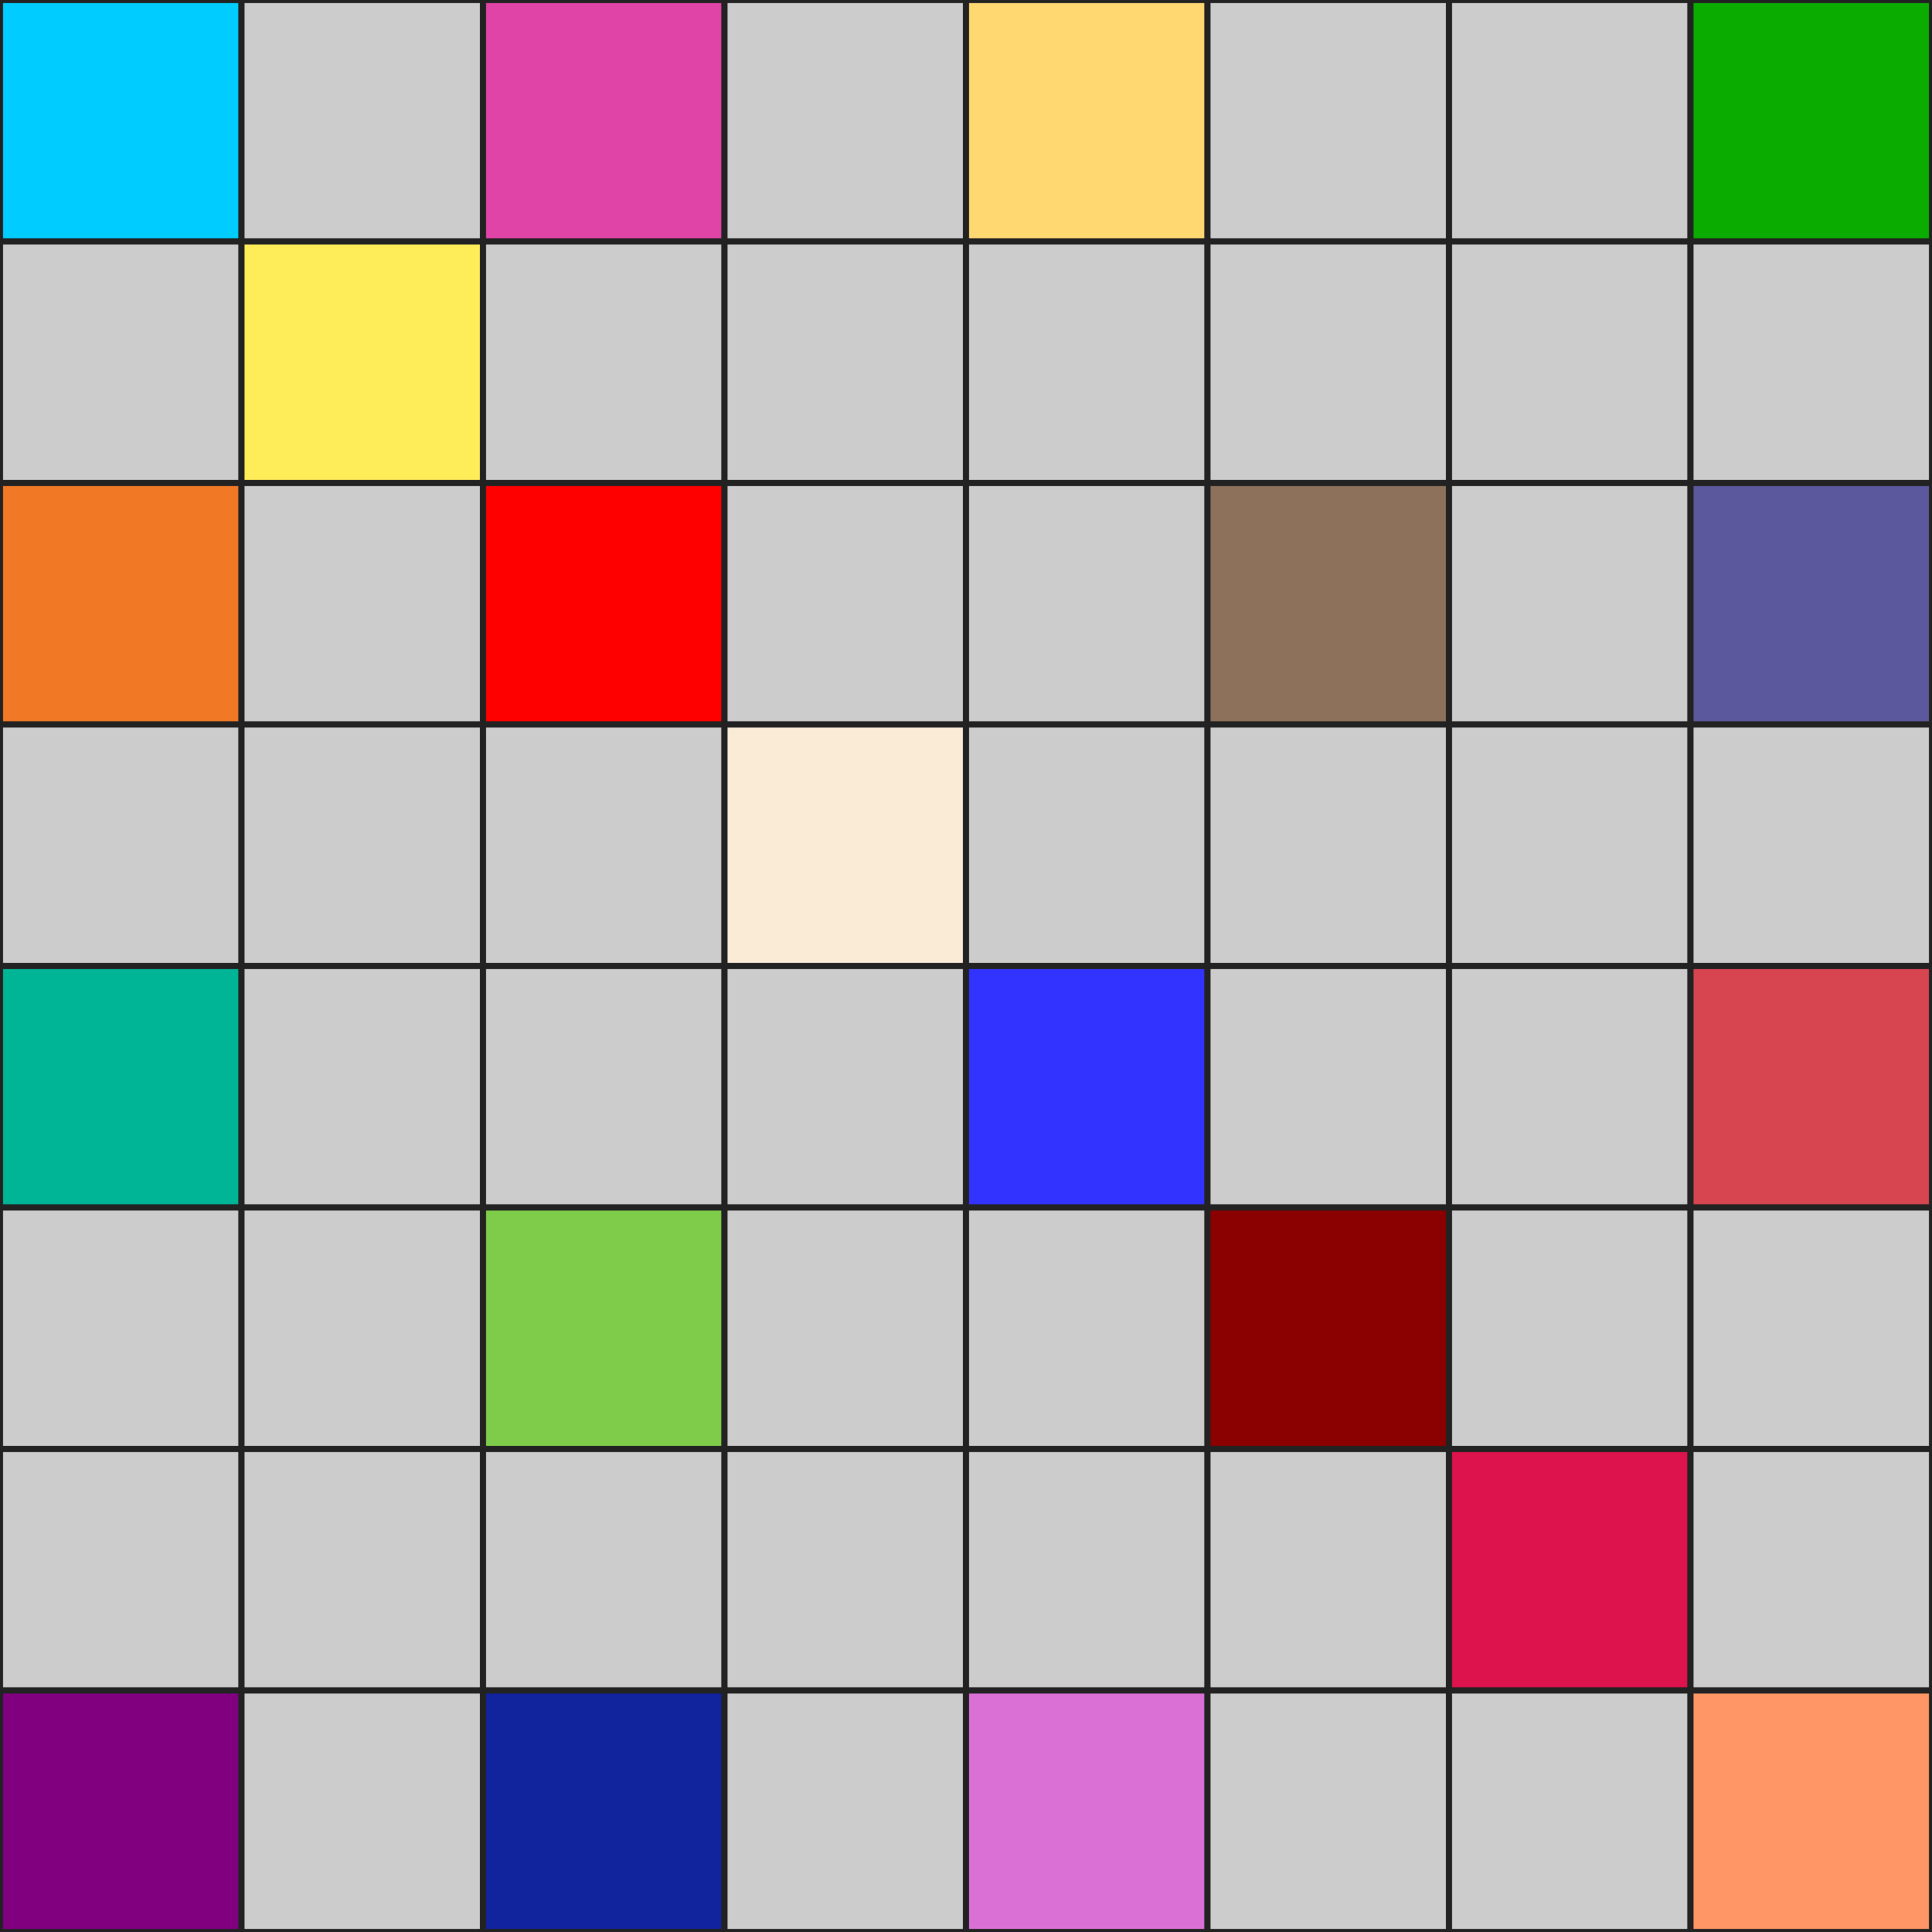
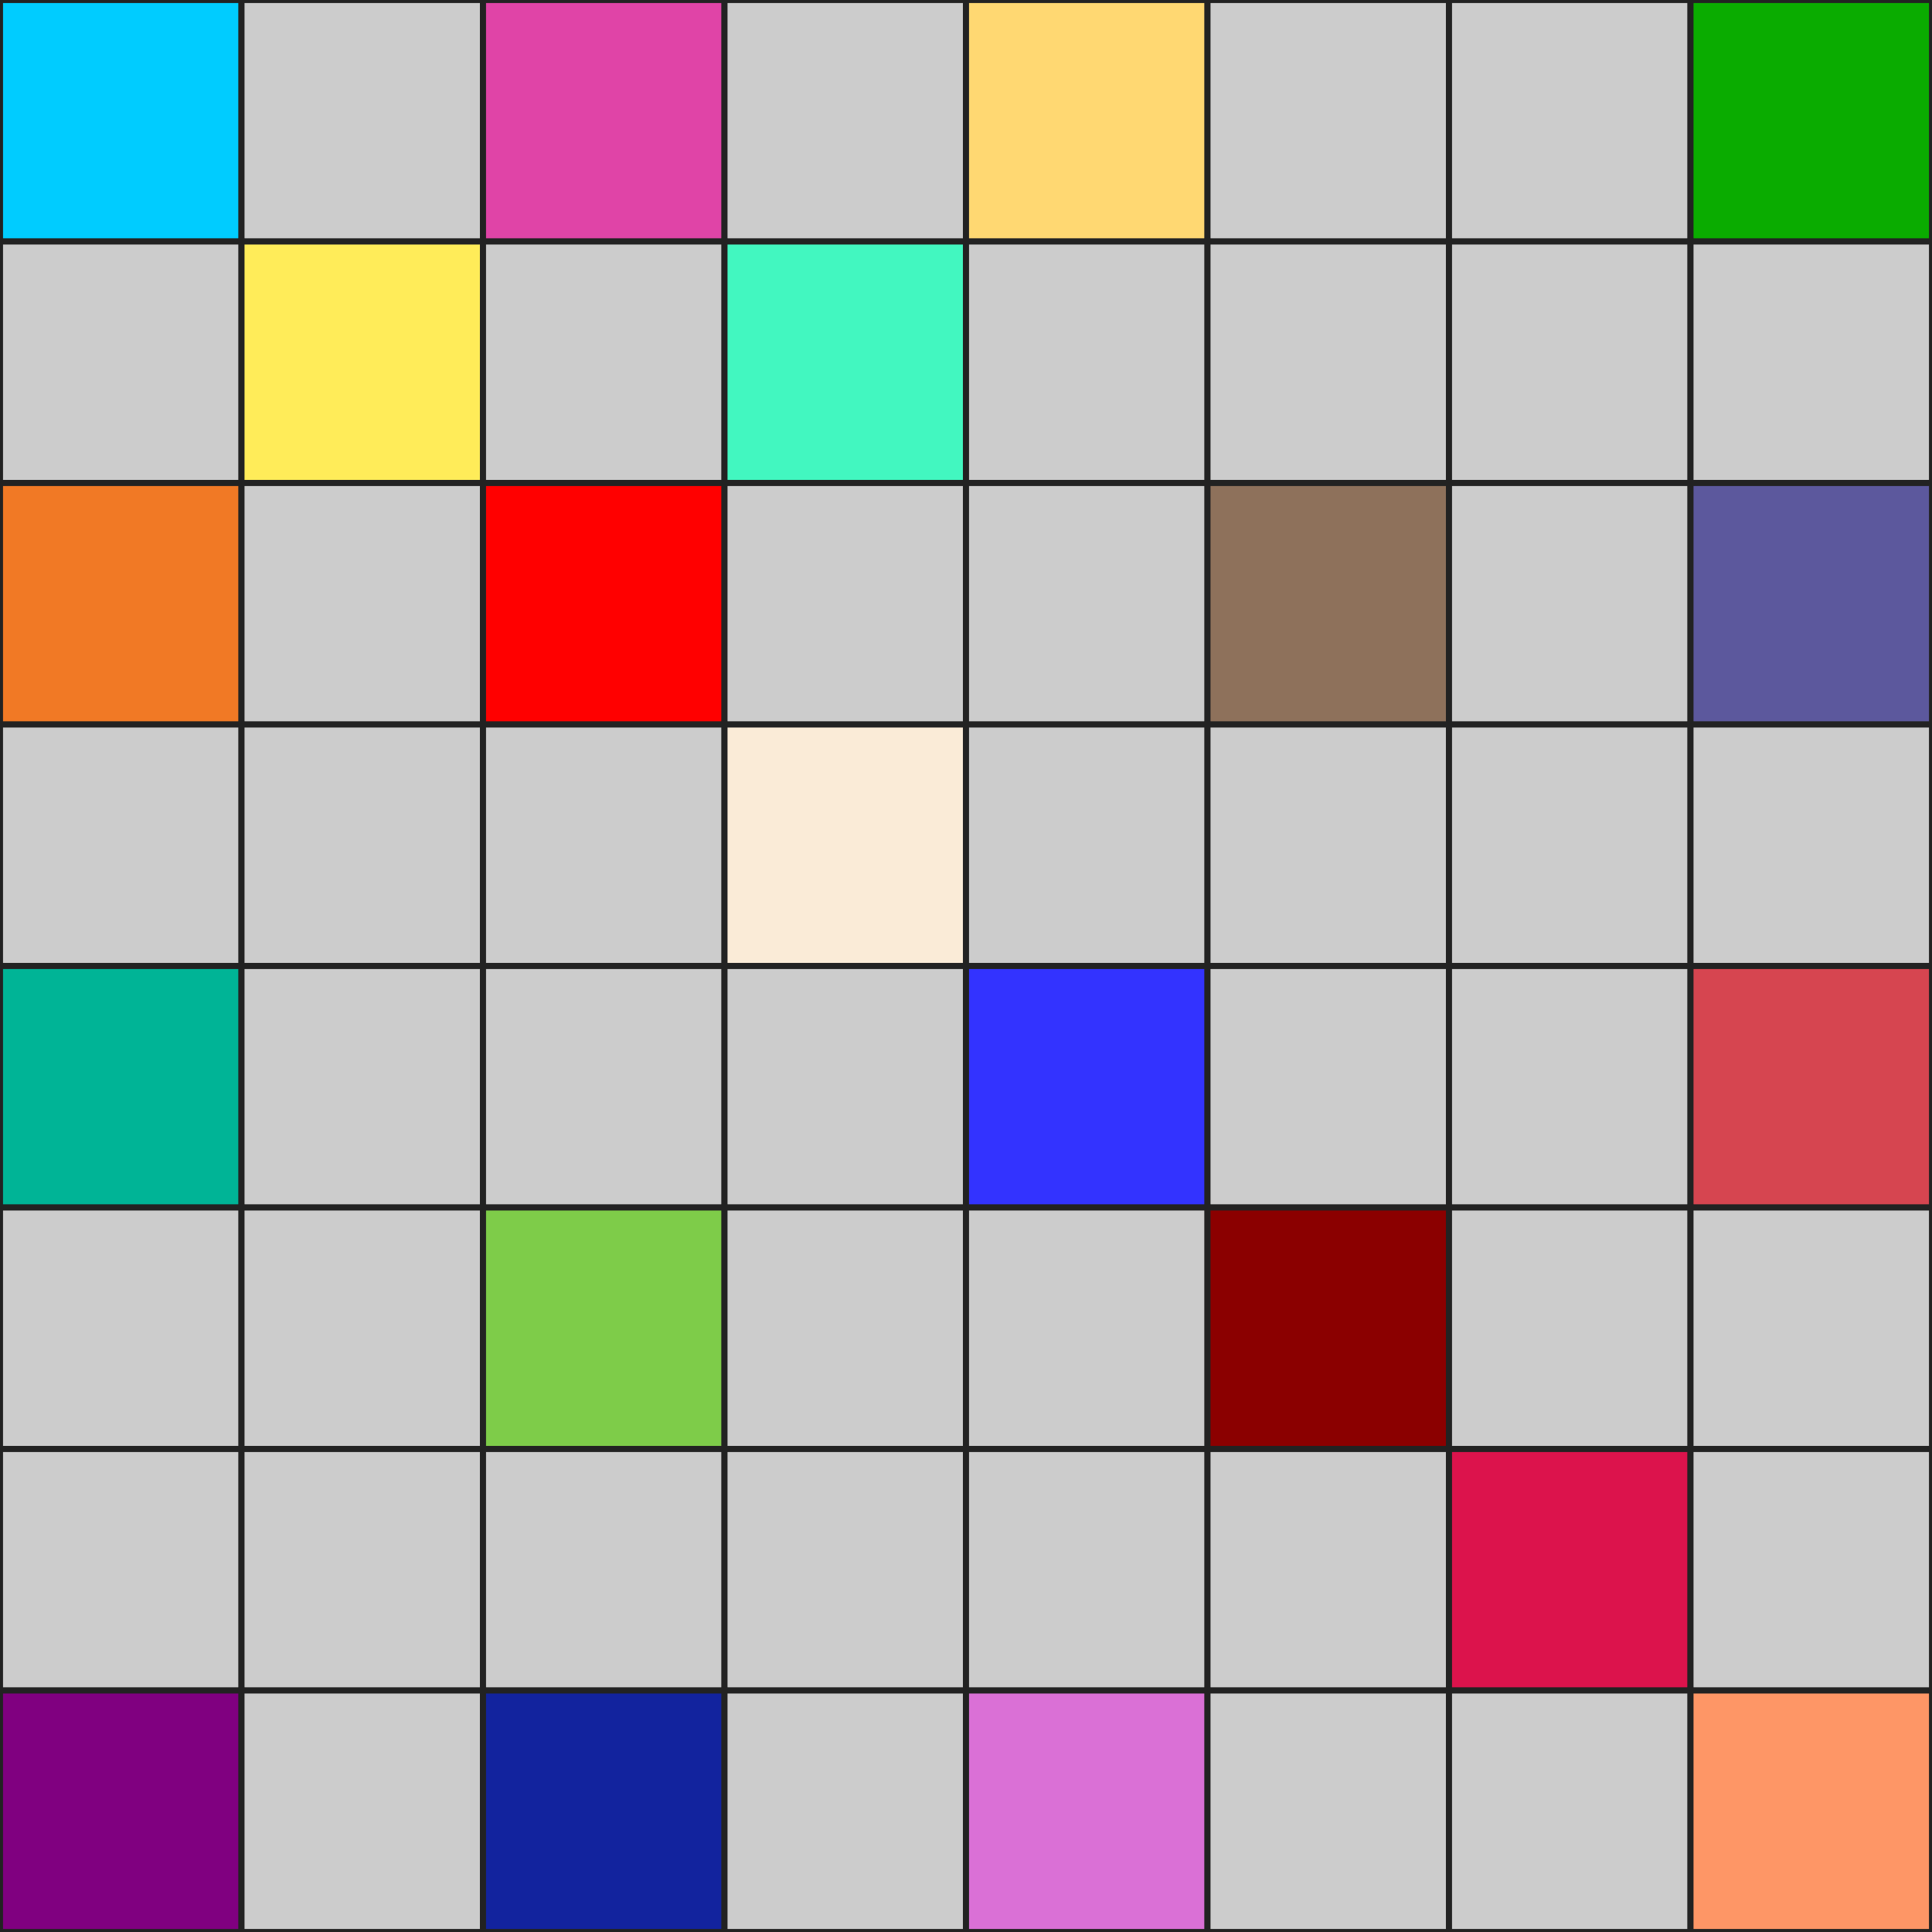
<svg xmlns="http://www.w3.org/2000/svg" width="320" height="320" viewBox="0 0 320 320">
  <style>
    .pixel {
      stroke: #222;
      stroke-width: 1;
      transition: fill 0.2s ease;
    }
  </style>
  <g id="row-A">
    <rect id="A1" class="pixel" x="0" y="0" width="40" height="40" fill="#00CCFF" />
    <rect id="A2" class="pixel" x="40" y="0" width="40" height="40" fill="#CCCCCC" />
    <rect id="A3" class="pixel" x="80" y="0" width="40" height="40" fill="#E044A7" />
    <rect id="A4" class="pixel" x="120" y="0" width="40" height="40" fill="#CCCCCC" />
    <rect id="A5" class="pixel" x="160" y="0" width="40" height="40" fill="#FFD872" />
    <rect id="A6" class="pixel" x="200" y="0" width="40" height="40" fill="#CCCCCC" />
    <rect id="A7" class="pixel" x="240" y="0" width="40" height="40" fill="#CCCCCC" />
    <rect id="A8" class="pixel" x="280" y="0" width="40" height="40" fill="#0AAC00" />
  </g>
  <g id="row-B">
    <rect id="B1" class="pixel" x="0" y="40" width="40" height="40" fill="#CCCCCC" />
    <rect id="B2" class="pixel" x="40" y="40" width="40" height="40" fill="#FFEC59" />
    <rect id="B3" class="pixel" x="80" y="40" width="40" height="40" fill="#CCCCCC" />
-     <rect id="B4" class="pixel" x="120" y="40" width="40" height="40" fill="#CCCCCC" />
+     <rect id="B4" class="pixel" x="120" y="40" width="40" height="40" fill="#42F7C0" />
    <rect id="B5" class="pixel" x="160" y="40" width="40" height="40" fill="#CCCCCC" />
    <rect id="B6" class="pixel" x="200" y="40" width="40" height="40" fill="#CCCCCC" />
    <rect id="B7" class="pixel" x="240" y="40" width="40" height="40" fill="#CCCCCC" />
    <rect id="B8" class="pixel" x="280" y="40" width="40" height="40" fill="#CCCCCC" />
  </g>
  <g id="row-C">
    <rect id="C1" class="pixel" x="0" y="80" width="40" height="40" fill="#F17925" />
    <rect id="C2" class="pixel" x="40" y="80" width="40" height="40" fill="#CCCCCC" />
    <rect id="C3" class="pixel" x="80" y="80" width="40" height="40" fill="#FF0000" />
    <rect id="C4" class="pixel" x="120" y="80" width="40" height="40" fill="#CCCCCC" />
    <rect id="C5" class="pixel" x="160" y="80" width="40" height="40" fill="#CCCCCC" />
    <rect id="C6" class="pixel" x="200" y="80" width="40" height="40" fill="#8E715B" />
    <rect id="C7" class="pixel" x="240" y="80" width="40" height="40" fill="#CCCCCC" />
    <rect id="C8" class="pixel" x="280" y="80" width="40" height="40" fill="#5C589D" />
  </g>
  <g id="row-D">
    <rect id="D1" class="pixel" x="0" y="120" width="40" height="40" fill="#CCCCCC" />
    <rect id="D2" class="pixel" x="40" y="120" width="40" height="40" fill="#CCCCCC" />
    <rect id="D3" class="pixel" x="80" y="120" width="40" height="40" fill="#CCCCCC" />
    <rect id="D4" class="pixel" x="120" y="120" width="40" height="40" fill="#FAEBD7" />
    <rect id="D5" class="pixel" x="160" y="120" width="40" height="40" fill="#CCCCCC" />
    <rect id="D6" class="pixel" x="200" y="120" width="40" height="40" fill="#CCCCCC" />
    <rect id="D7" class="pixel" x="240" y="120" width="40" height="40" fill="#CCCCCC" />
    <rect id="D8" class="pixel" x="280" y="120" width="40" height="40" fill="#CCCCCC" />
  </g>
  <g id="row-E">
    <rect id="E1" class="pixel" x="0" y="160" width="40" height="40" fill="#00B496" />
    <rect id="E2" class="pixel" x="40" y="160" width="40" height="40" fill="#CCCCCC" />
    <rect id="E3" class="pixel" x="80" y="160" width="40" height="40" fill="#CCCCCC" />
    <rect id="E4" class="pixel" x="120" y="160" width="40" height="40" fill="#CCCCCC" />
    <rect id="E5" class="pixel" x="160" y="160" width="40" height="40" fill="#3333FF" />
    <rect id="E6" class="pixel" x="200" y="160" width="40" height="40" fill="#CCCCCC" />
    <rect id="E7" class="pixel" x="240" y="160" width="40" height="40" fill="#CCCCCC" />
    <rect id="E8" class="pixel" x="280" y="160" width="40" height="40" fill="#D64550" />
  </g>
  <g id="row-F">
    <rect id="F1" class="pixel" x="0" y="200" width="40" height="40" fill="#CCCCCC" />
    <rect id="F2" class="pixel" x="40" y="200" width="40" height="40" fill="#CCCCCC" />
    <rect id="F3" class="pixel" x="80" y="200" width="40" height="40" fill="#7ECC49" />
    <rect id="F4" class="pixel" x="120" y="200" width="40" height="40" fill="#CCCCCC" />
    <rect id="F5" class="pixel" x="160" y="200" width="40" height="40" fill="#CCCCCC" />
    <rect id="F6" class="pixel" x="200" y="200" width="40" height="40" fill="#8B0000" />
    <rect id="F7" class="pixel" x="240" y="200" width="40" height="40" fill="#CCCCCC" />
    <rect id="F8" class="pixel" x="280" y="200" width="40" height="40" fill="#CCCCCC" />
  </g>
  <g id="row-G">
    <rect id="G1" class="pixel" x="0" y="240" width="40" height="40" fill="#CCCCCC" />
    <rect id="G2" class="pixel" x="40" y="240" width="40" height="40" fill="#CCCCCC" />
    <rect id="G3" class="pixel" x="80" y="240" width="40" height="40" fill="#CCCCCC" />
    <rect id="G4" class="pixel" x="120" y="240" width="40" height="40" fill="#CCCCCC" />
    <rect id="G5" class="pixel" x="160" y="240" width="40" height="40" fill="#CCCCCC" />
    <rect id="G6" class="pixel" x="200" y="240" width="40" height="40" fill="#CCCCCC" />
    <rect id="G7" class="pixel" x="240" y="240" width="40" height="40" fill="#DC134C" />
    <rect id="G8" class="pixel" x="280" y="240" width="40" height="40" fill="#CCCCCC" />
  </g>
  <g id="row-H">
    <rect id="H1" class="pixel" x="0" y="280" width="40" height="40" fill="#800080" />
    <rect id="H2" class="pixel" x="40" y="280" width="40" height="40" fill="#CCCCCC" />
    <rect id="H3" class="pixel" x="80" y="280" width="40" height="40" fill="#12239E" />
    <rect id="H4" class="pixel" x="120" y="280" width="40" height="40" fill="#CCCCCC" />
    <rect id="H5" class="pixel" x="160" y="280" width="40" height="40" fill="#DA70D6" />
    <rect id="H6" class="pixel" x="200" y="280" width="40" height="40" fill="#CCCCCC" />
    <rect id="H7" class="pixel" x="240" y="280" width="40" height="40" fill="#CCCCCC" />
    <rect id="H8" class="pixel" x="280" y="280" width="40" height="40" fill="#FE9666" />
  </g>
</svg>
